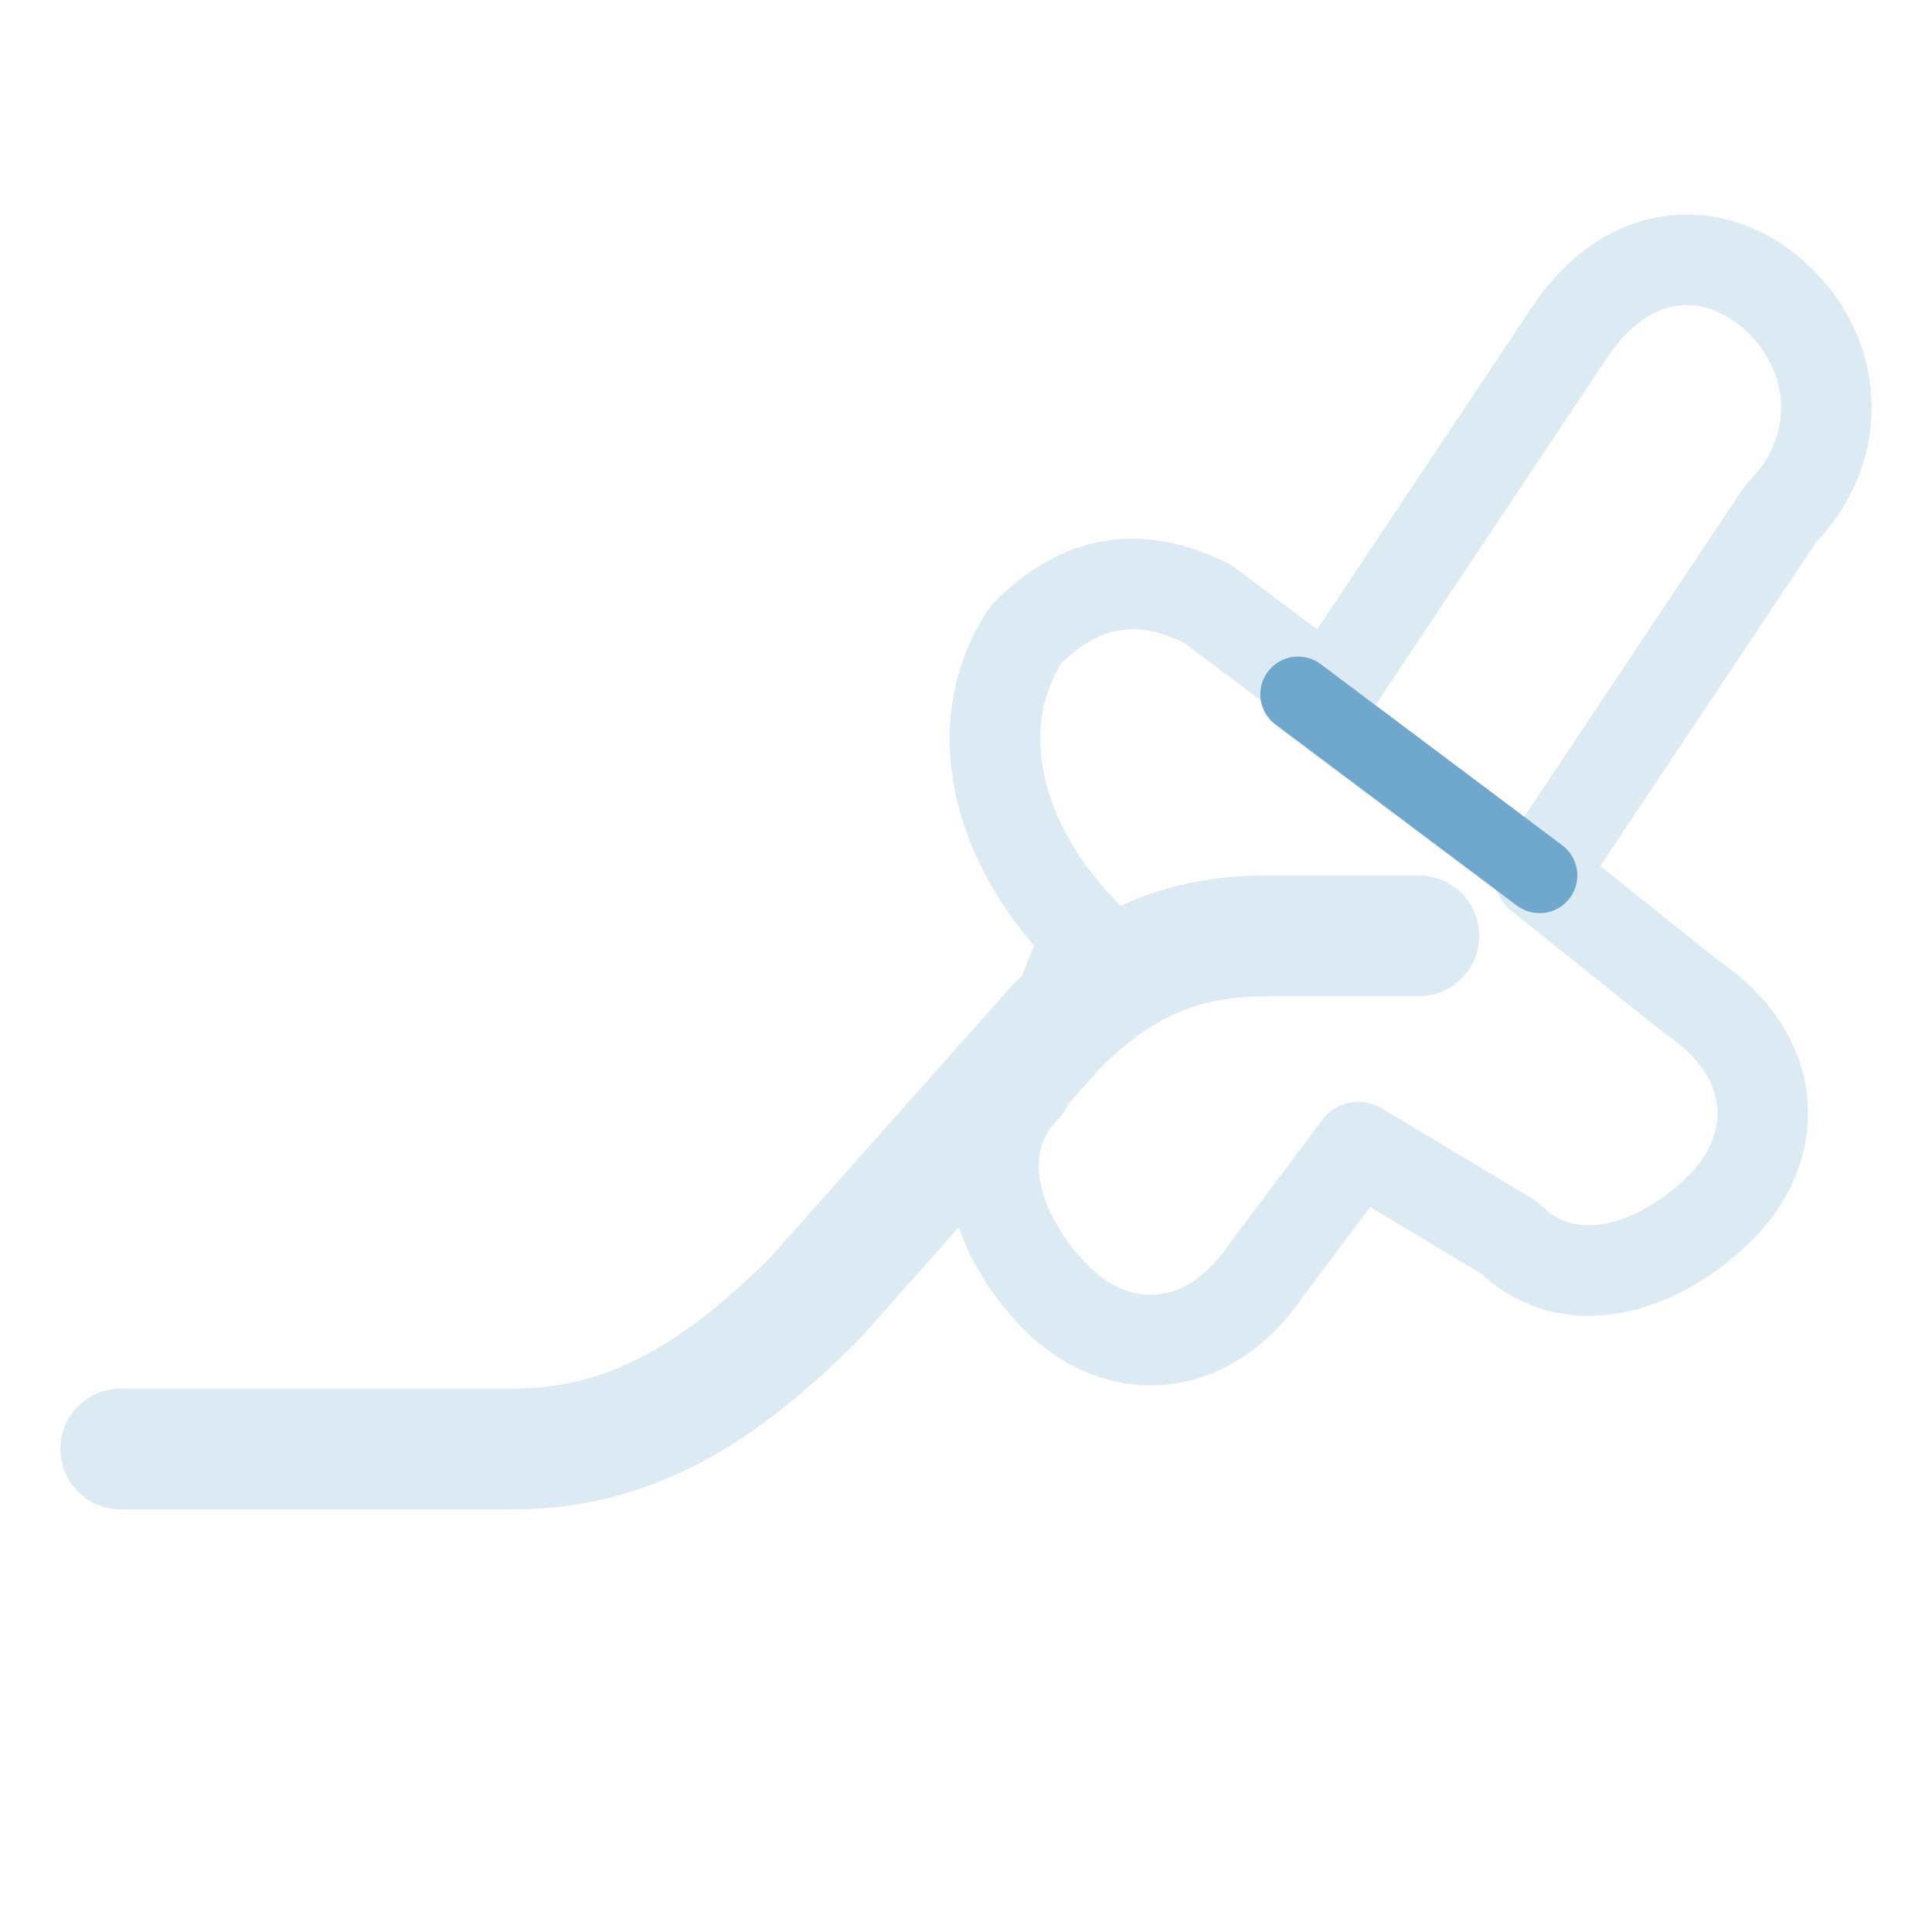
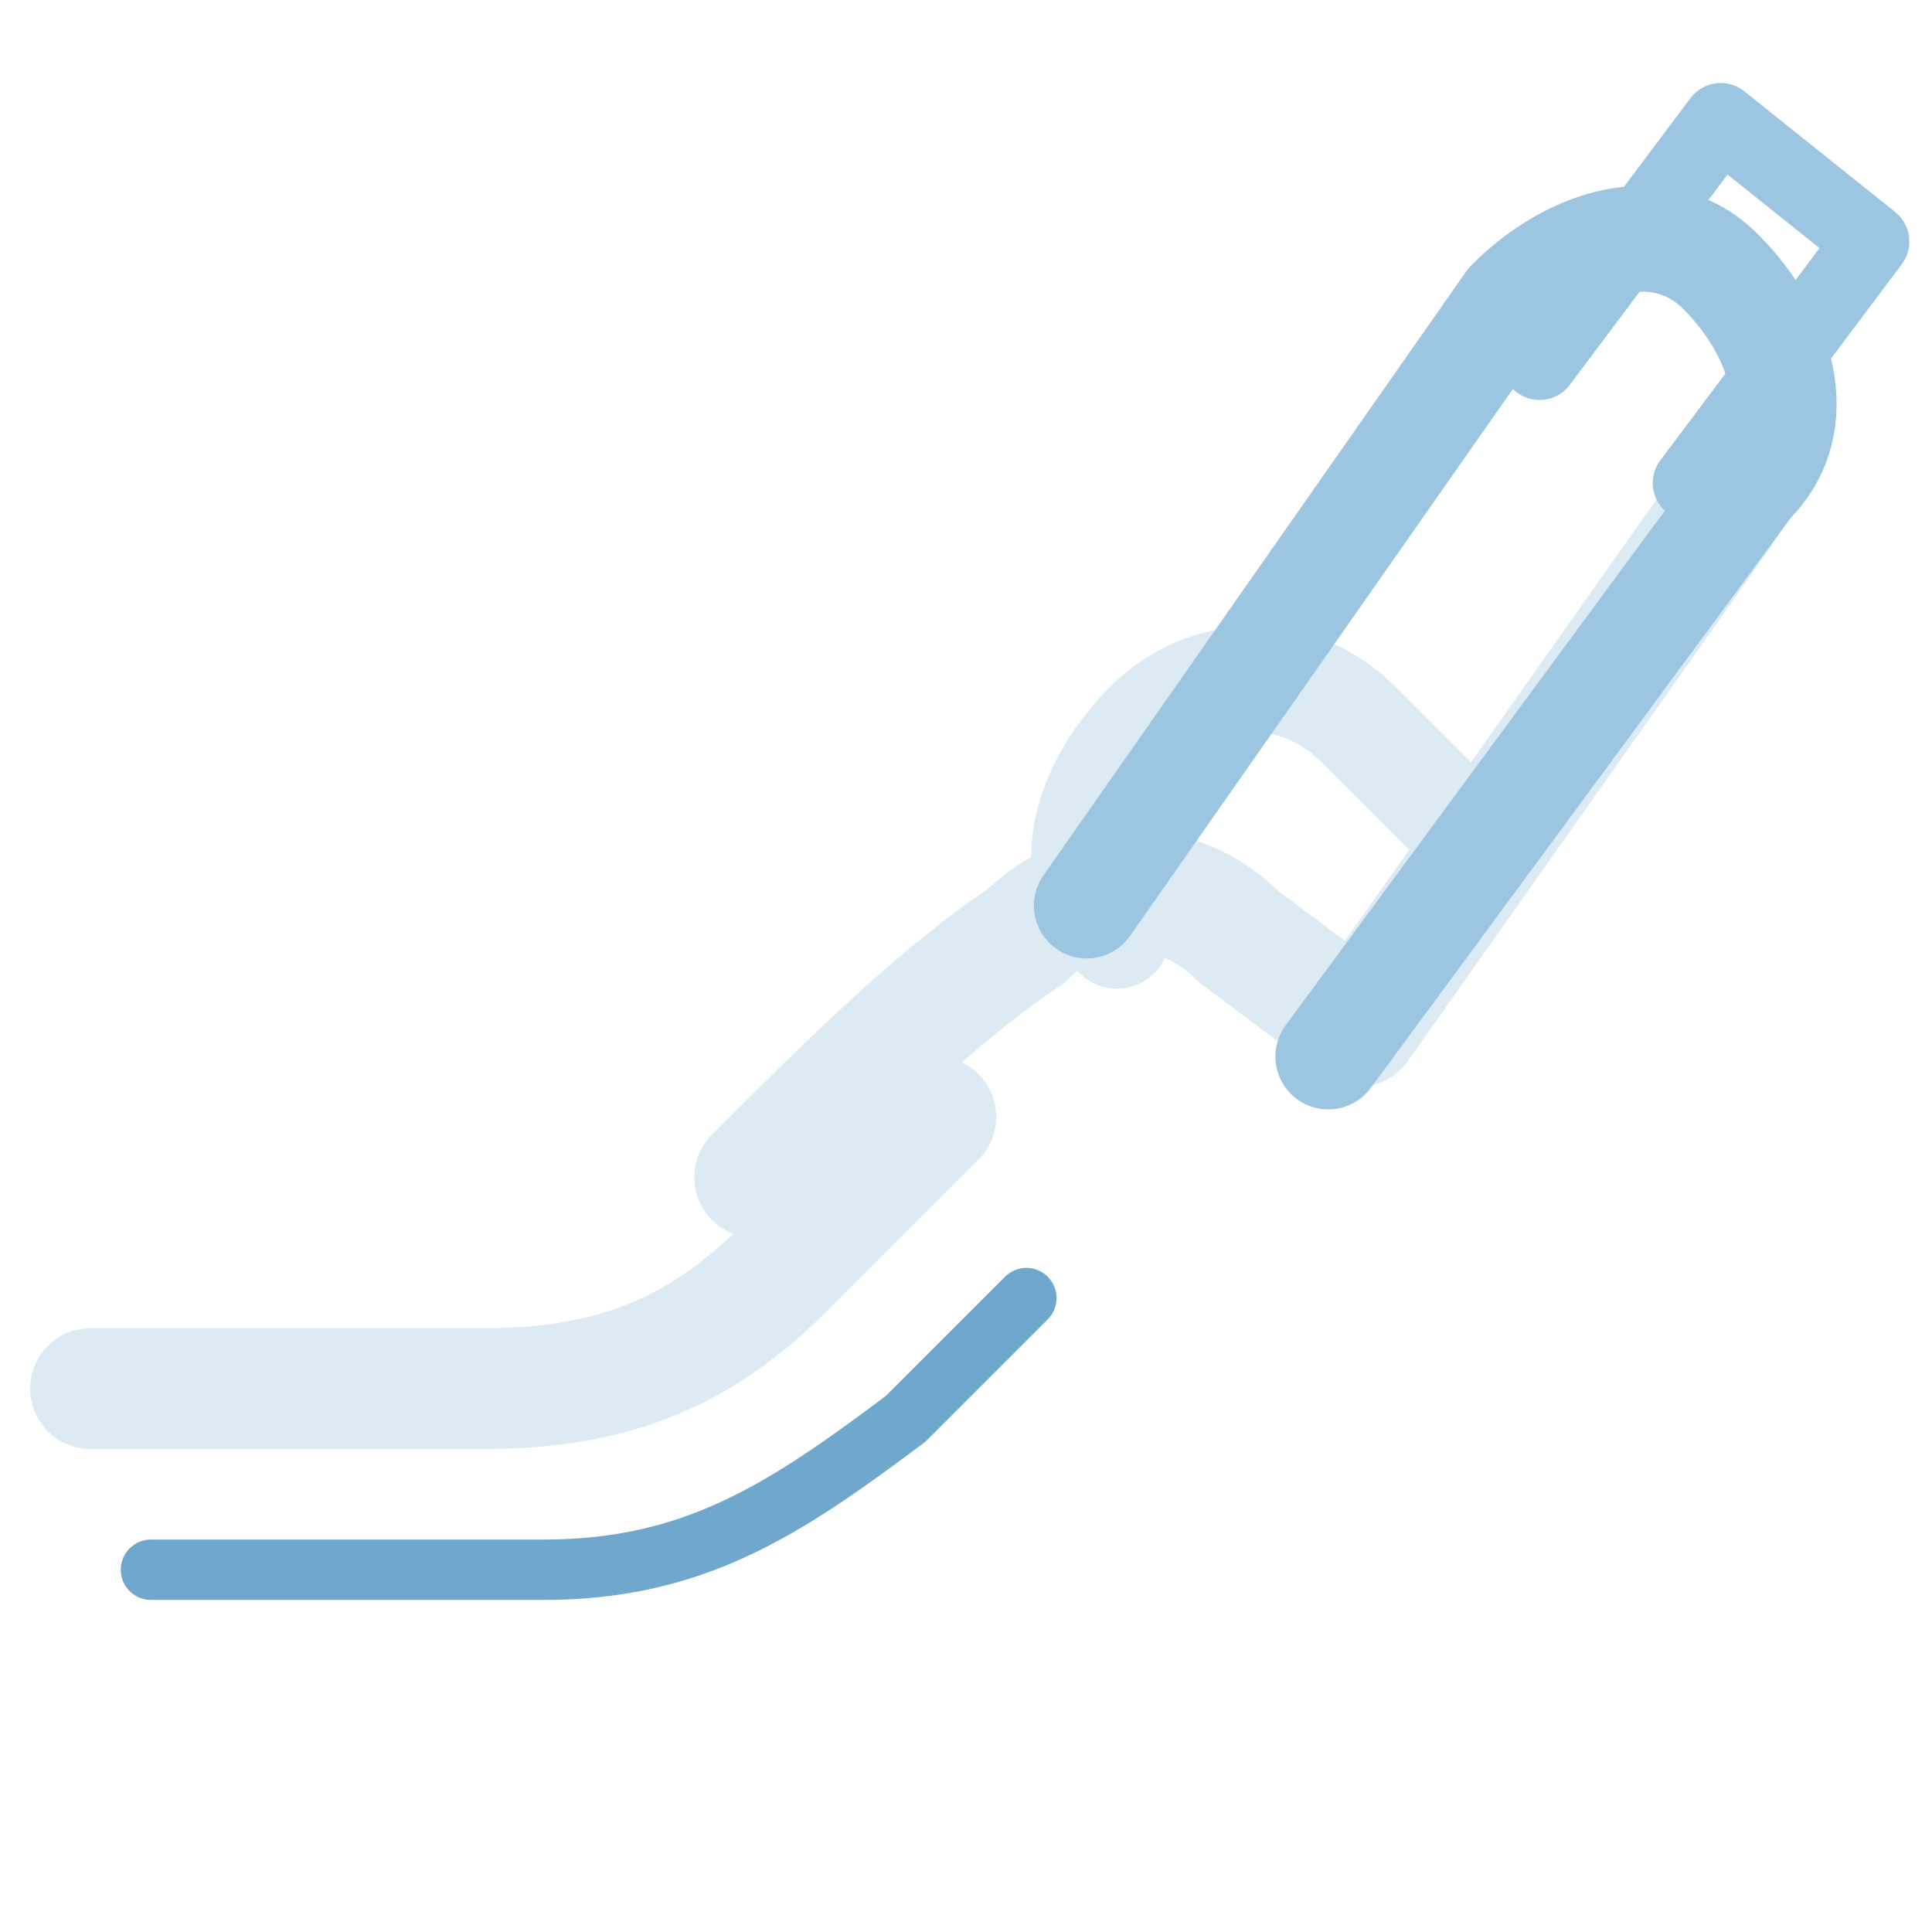
<svg xmlns="http://www.w3.org/2000/svg" viewBox="0 0 64 64" fill="none">
-   <path d="M4 48h13c4 0 7-2 10-5l8-9c2-2 4-3 7-3h5" stroke="#dceaf3" stroke-width="4" stroke-linecap="round" stroke-linejoin="round" />
-   <path d="M36 31c-3-3-4-7-2-10 2-2 4-2 6-1l4 3 8-12c2-3 5-3 7-1s2 5 0 7l-8 12 5 4c3 2 3 5 1 7s-5 3-7 1l-5-3-3 4c-2 3-5 3-7 1s-3-5-1-7l2-5Z" stroke="#dceaf3" stroke-width="3" stroke-linecap="round" stroke-linejoin="round" />
-   <path d="m43 23 8 6" stroke="#6fa8cc" stroke-width="2.5" stroke-linecap="round" />
+   <path d="M3 46h13c4 0 7-1 10-4l5-5" stroke="#dceaf3" stroke-width="4" stroke-linecap="round" />
+   <path d="M5 52h13c5 0 8-2 12-5l4-4" stroke="#6fa8cc" stroke-width="2" stroke-linecap="round" />
+   <path d="M25 39c3-3 6-6 9-8 2-2 5-2 7 0l4 3 12-17" stroke="#dceaf3" stroke-width="4" stroke-linecap="round" stroke-linejoin="round" />
+   <path d="M37 31c-2-2-1-5 1-7s5-2 7 0l4 4" stroke="#dceaf3" stroke-width="3.5" stroke-linecap="round" />
+   <path d="m44 35 14-19c2-2 1-5-1-7s-5-1-7 1L36 30" stroke="#9cc5e2" stroke-width="3.5" stroke-linecap="round" stroke-linejoin="round" />
+   <path d="m51 12 6-8 5 4-6 8" stroke="#9cc5e2" stroke-width="2.5" stroke-linecap="round" stroke-linejoin="round" />
</svg>
